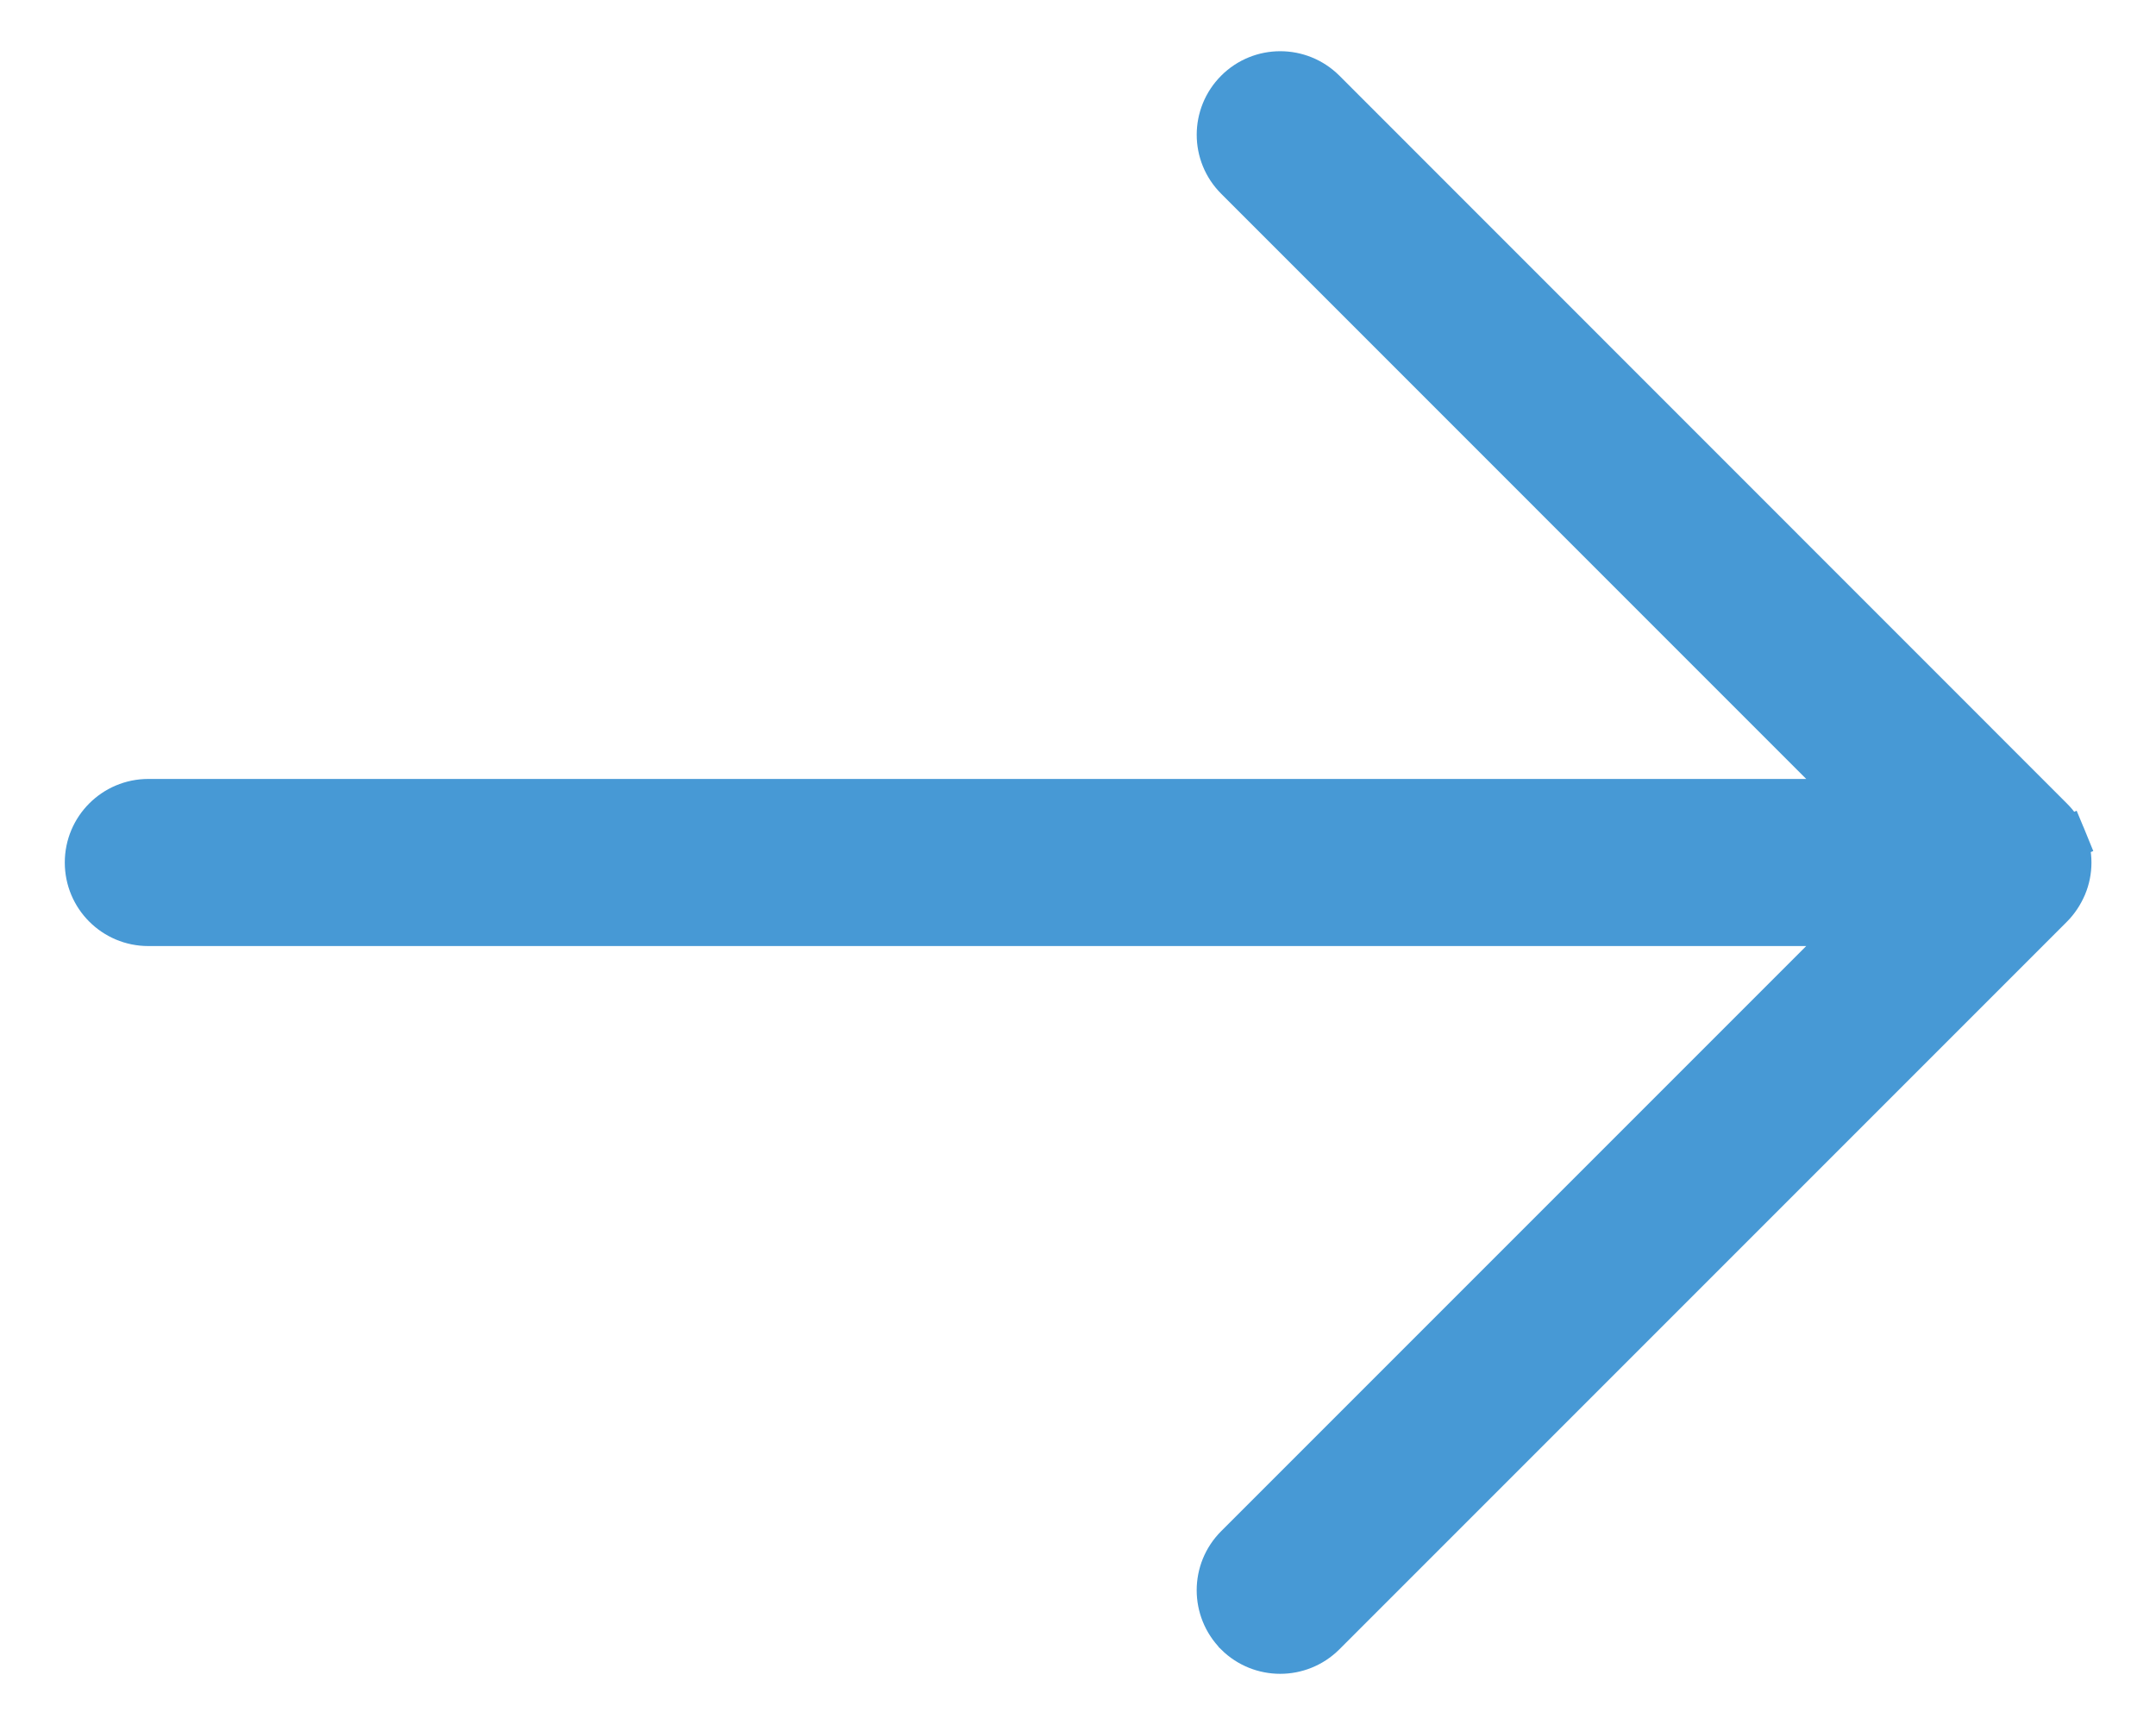
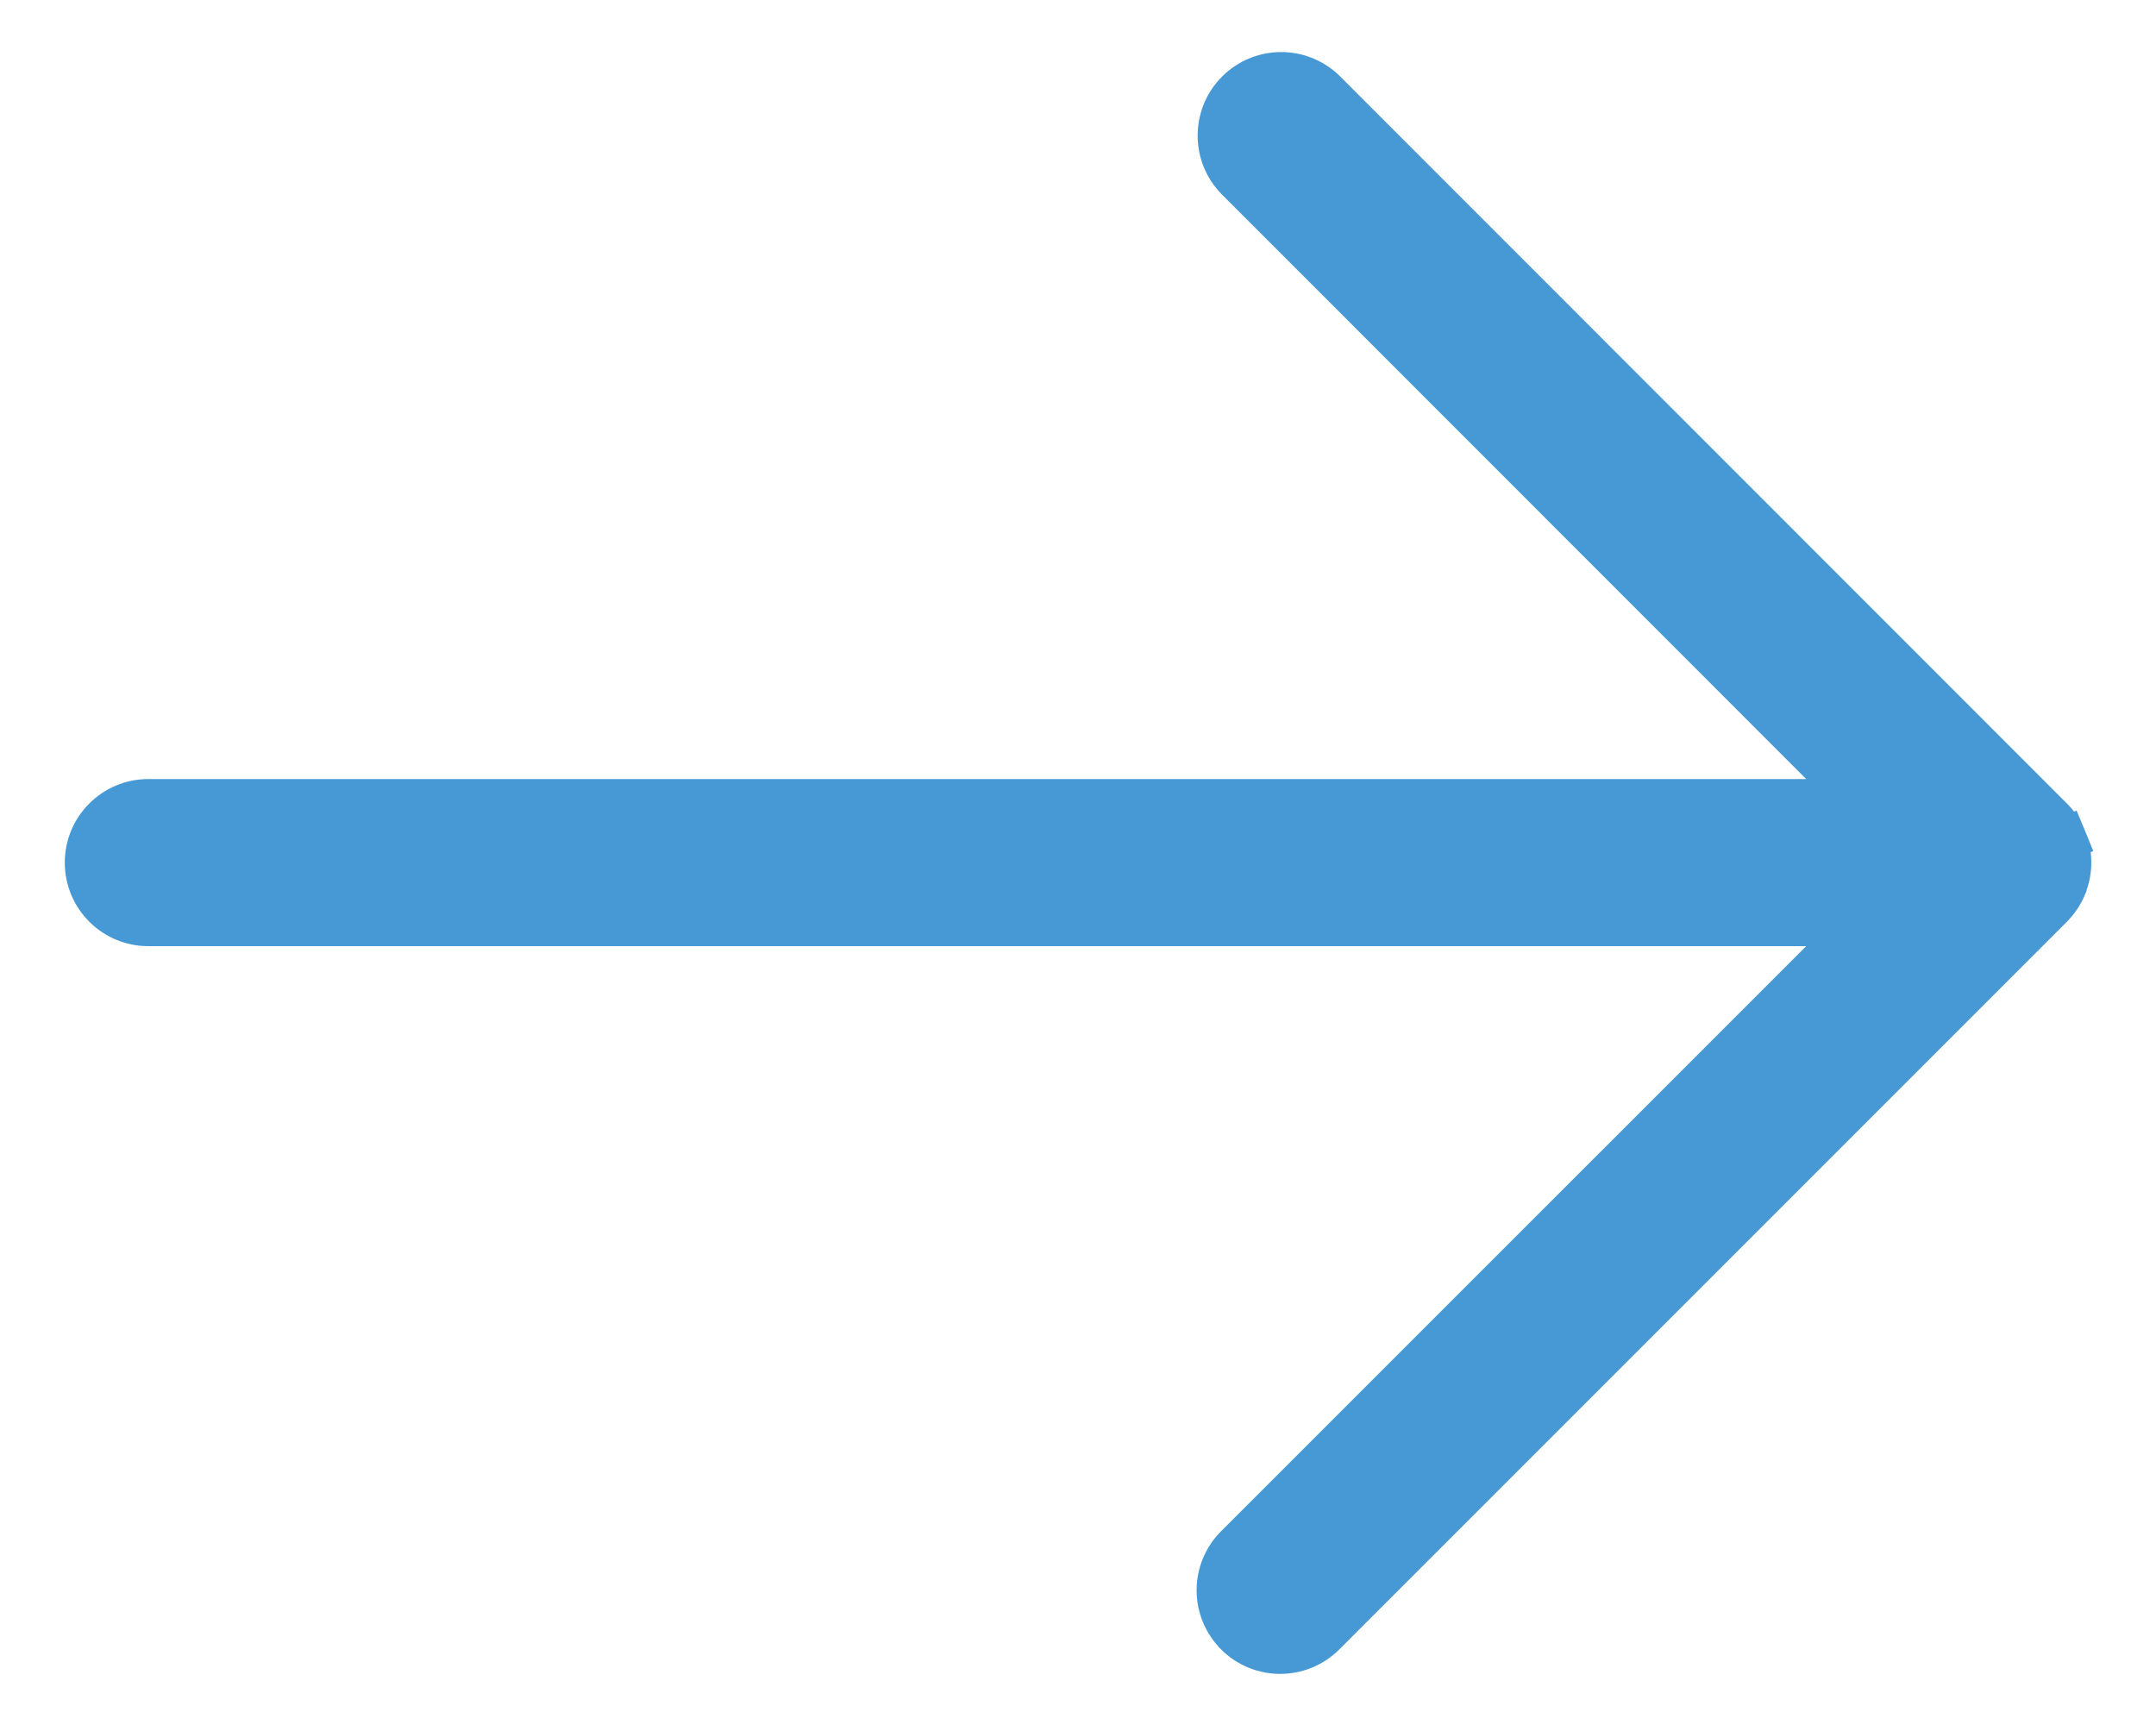
- <svg xmlns="http://www.w3.org/2000/svg" width="20" height="16" viewBox="0 0 20 16" fill="none">
-   <path d="M18.972 7.858L19.158 7.783C19.129 7.711 19.086 7.647 19.031 7.593L12.283 0.843L12.283 0.843C12.058 0.619 11.694 0.619 11.47 0.843C11.245 1.068 11.245 1.432 11.47 1.656C11.47 1.656 11.47 1.656 11.47 1.656L17.238 7.425L1.376 7.425C1.058 7.425 0.801 7.683 0.801 8C0.801 8.318 1.058 8.575 1.376 8.575H17.238L11.47 14.343C11.357 14.456 11.301 14.603 11.301 14.75C11.301 14.897 11.357 15.044 11.468 15.156L11.469 15.158C11.694 15.381 12.057 15.381 12.282 15.158L12.283 15.157L19.032 8.408C19.086 8.354 19.127 8.29 19.156 8.223L19.156 8.223L19.157 8.221C19.216 8.08 19.216 7.921 19.157 7.781L18.972 7.858ZM18.972 7.858C19.011 7.949 19.011 8.053 18.972 8.144L18.89 7.735C18.926 7.77 18.953 7.811 18.972 7.858Z" fill="#4799D5" stroke="#4799D5" stroke-width="0.4" />
+ <svg xmlns="http://www.w3.org/2000/svg" width="20" height="16" fill="none">
+   <path d="M18.972 7.858l.186-.075a.558.558 0 00-.127-.19L12.283.843h0a.575.575 0 00-.813.813s0 0 0 0l5.768 5.77H1.376a.575.575 0 000 1.15h15.862l-5.768 5.767a.574.574 0 00-.002.813l.001.002a.576.576 0 00.813 0h0l6.75-6.75a.59.59 0 00.124-.185h0V8.22a.572.572 0 000-.44l-.184.077zm0 0a.372.372 0 010 .286l-.082-.409a.358.358 0 01.082.123z" fill="#4799D5" stroke="#4799D5" stroke-width=".4" />
</svg>
